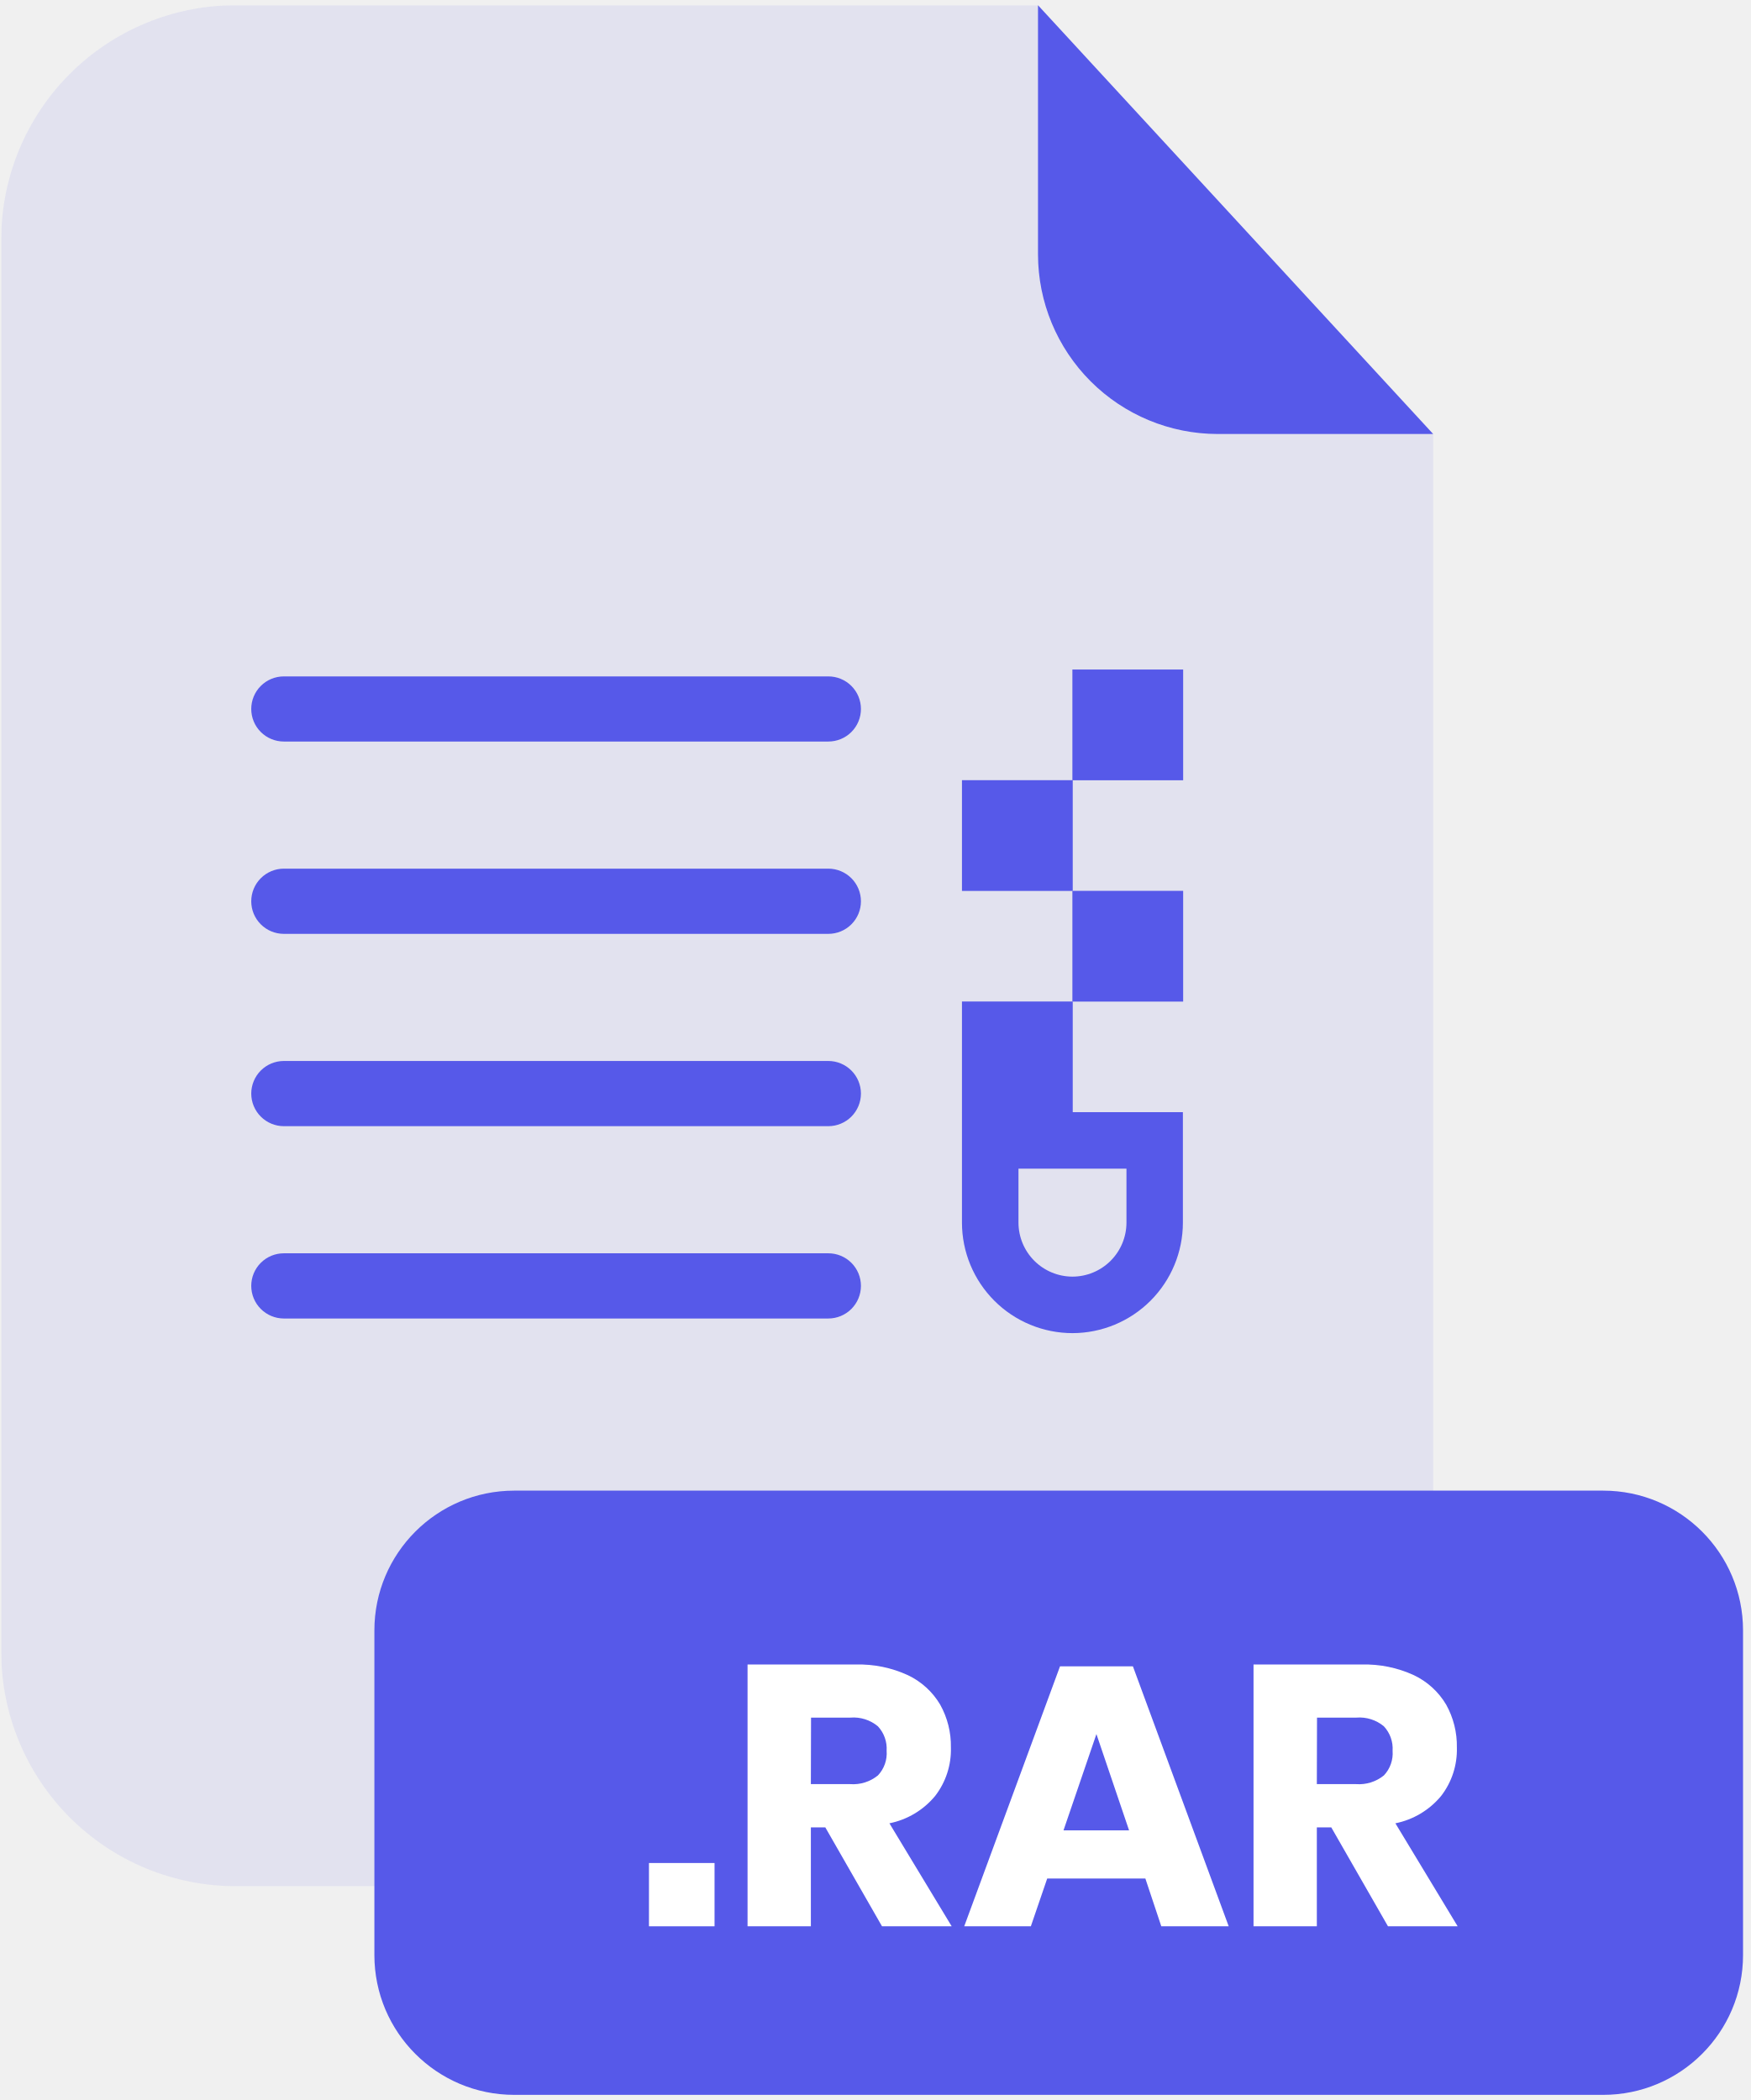
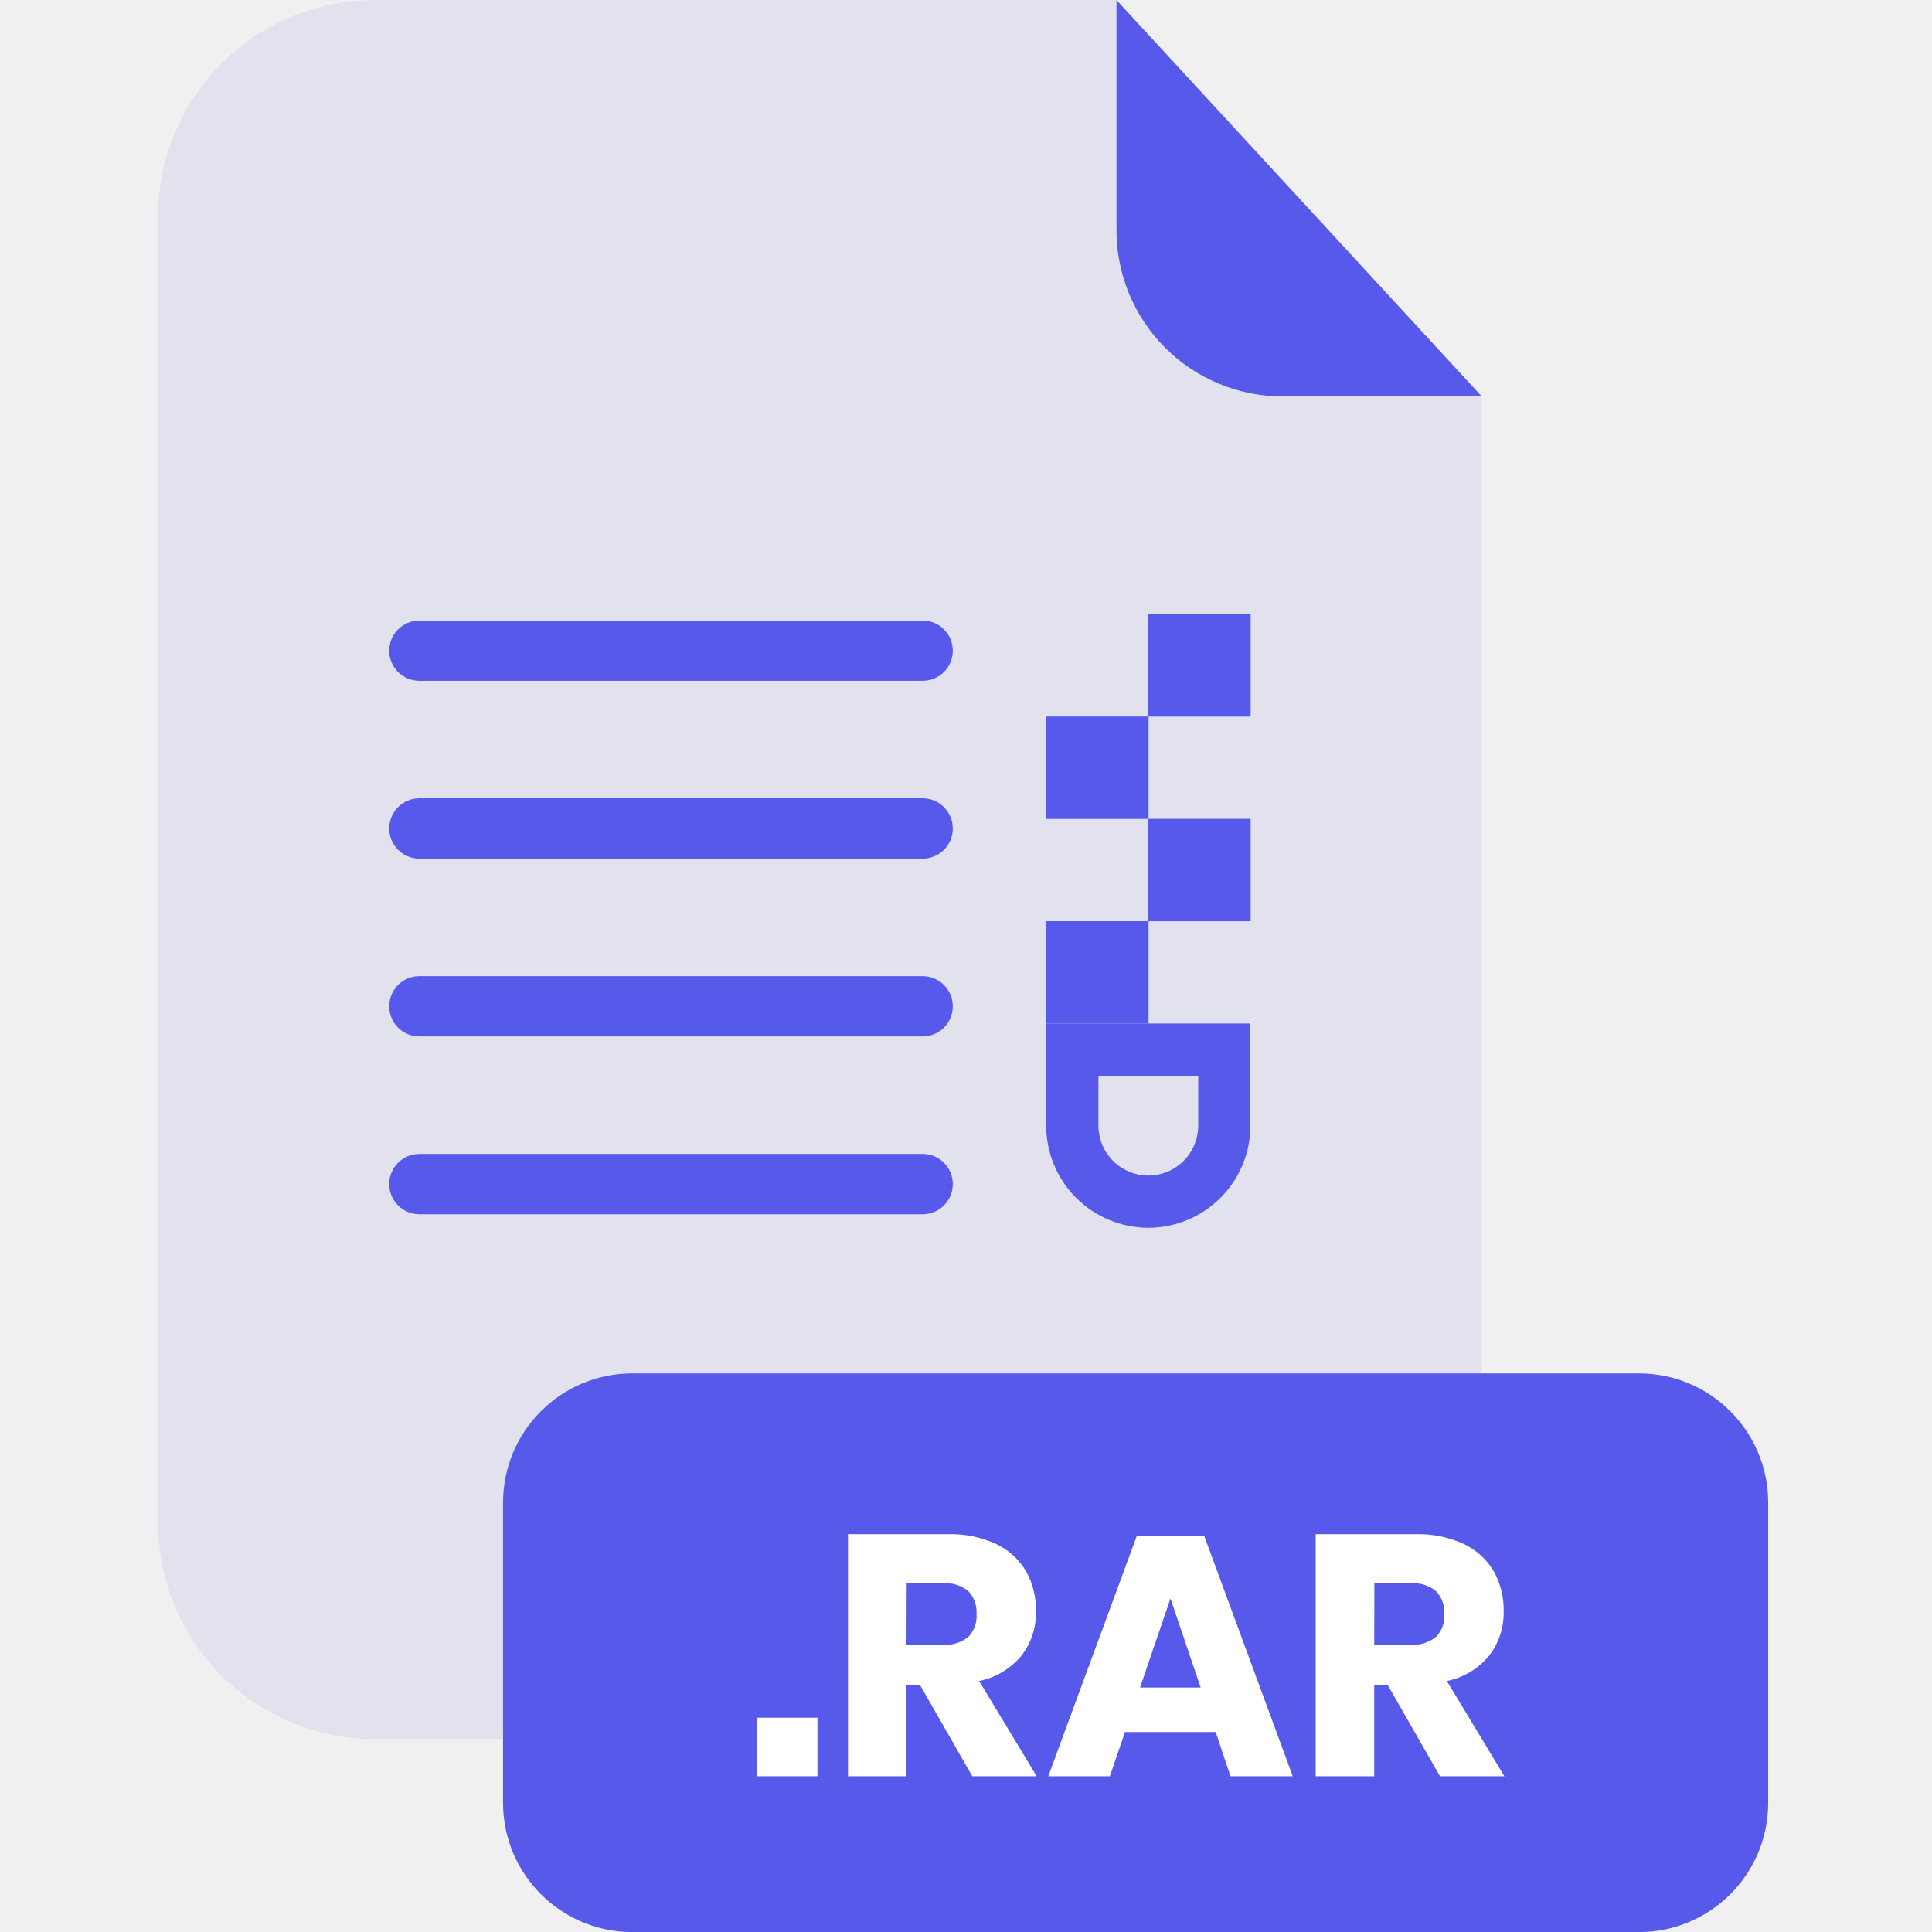
- <svg xmlns="http://www.w3.org/2000/svg" width="20" height="24" viewBox="0 0 201 240" fill="none">
+ <svg xmlns="http://www.w3.org/2000/svg" width="1em" height="1em" viewBox="0 0 201 240" fill="none">
  <g clip-path="url(#clip0_2_2398)">
    <g opacity="0.3">
      <path opacity="0.3" d="M139.81 49.25C134.342 49.242 129.1 47.066 125.235 43.198C121.369 39.331 119.195 34.088 119.19 28.62V1.85821e-06H27.06C23.526 -0.001 20.025 0.694 16.759 2.046C13.493 3.397 10.525 5.379 8.025 7.878C5.526 10.377 3.542 13.344 2.189 16.61C0.836 19.875 0.14 23.375 0.14 26.91V189.13C0.14 192.665 0.836 196.165 2.189 199.43C3.542 202.696 5.526 205.663 8.025 208.162C10.525 210.661 13.493 212.643 16.759 213.995C20.025 215.346 23.526 216.041 27.06 216.04H137.66C144.797 216.04 151.642 213.205 156.688 208.158C161.735 203.112 164.57 196.267 164.57 189.13V49.25H139.81Z" fill="#5659E9" />
    </g>
    <path d="M164.57 49.25H139.81C134.342 49.242 129.1 47.066 125.235 43.198C121.369 39.331 119.195 34.088 119.19 28.62V0L164.57 49.25Z" fill="#5659E9" />
    <path d="M184.09 170.61H59.05C50.18 170.61 42.99 177.8 42.99 186.67V223.95C42.99 232.82 50.18 240.01 59.05 240.01H184.09C192.96 240.01 200.15 232.82 200.15 223.95V186.67C200.15 177.8 192.96 170.61 184.09 170.61Z" fill="#5659E9" />
    <path d="M82.05 213.38V220.65H74.52V213.38H82.05Z" fill="white" />
    <path d="M101.28 220.65L94.77 209.29H93.11V220.65H85.84V190.58H98.26C100.328 190.523 102.381 190.944 104.26 191.81C105.802 192.543 107.091 193.72 107.96 195.19C108.797 196.693 109.222 198.39 109.19 200.11C109.249 202.12 108.609 204.088 107.38 205.68C106.041 207.297 104.188 208.405 102.13 208.82L109.28 220.65H101.28ZM93.11 204.32H97.62C98.772 204.407 99.914 204.049 100.81 203.32C101.165 202.944 101.438 202.498 101.61 202.011C101.782 201.524 101.85 201.005 101.81 200.49C101.843 199.978 101.772 199.465 101.6 198.982C101.428 198.499 101.159 198.056 100.81 197.68C99.926 196.943 98.787 196.584 97.64 196.68H93.13L93.11 204.32Z" fill="white" />
    <path d="M131.52 215.16H120.25L118.37 220.65H110.72L121.72 190.79H130.09L141.09 220.65H133.35L131.52 215.16ZM129.65 209.63L125.9 198.57L122.12 209.63H129.65Z" fill="white" />
    <path d="M159.38 220.65L152.87 209.29H151.21V220.65H143.94V190.58H156.36C158.428 190.523 160.481 190.944 162.36 191.81C163.902 192.543 165.191 193.72 166.06 195.19C166.897 196.693 167.322 198.39 167.29 200.11C167.349 202.12 166.709 204.088 165.48 205.68C164.141 207.297 162.288 208.405 160.23 208.82L167.38 220.65H159.38ZM151.21 204.32H155.72C156.872 204.405 158.013 204.047 158.91 203.32C159.265 202.944 159.538 202.498 159.71 202.011C159.882 201.524 159.95 201.005 159.91 200.49C159.943 199.978 159.872 199.465 159.7 198.982C159.528 198.499 159.259 198.056 158.91 197.68C158.026 196.943 156.887 196.584 155.74 196.68H151.23L151.21 204.32Z" fill="white" />
    <path d="M95.11 150.84H32.59C31.597 150.837 30.646 150.441 29.945 149.738C29.244 149.035 28.85 148.083 28.85 147.09C28.85 146.098 29.244 145.147 29.946 144.446C30.647 143.744 31.598 143.35 32.59 143.35H95.11C95.602 143.349 96.09 143.445 96.544 143.632C96.999 143.819 97.413 144.095 97.761 144.442C98.109 144.789 98.386 145.202 98.575 145.657C98.763 146.111 98.86 146.598 98.86 147.09C98.86 148.085 98.465 149.039 97.762 149.742C97.058 150.445 96.105 150.84 95.11 150.84Z" fill="#5659E9" />
    <path d="M95.11 128.75H32.59C31.597 128.747 30.646 128.351 29.945 127.648C29.244 126.945 28.85 125.993 28.85 125C28.853 124.009 29.248 123.059 29.948 122.358C30.649 121.657 31.599 121.263 32.59 121.26H95.11C96.103 121.26 97.055 121.654 97.758 122.355C98.461 123.056 98.858 124.007 98.86 125C98.86 125.995 98.465 126.948 97.762 127.652C97.058 128.355 96.105 128.75 95.11 128.75Z" fill="#5659E9" />
    <path d="M95.11 106.66H32.59C31.598 106.66 30.647 106.266 29.946 105.564C29.244 104.863 28.85 103.912 28.85 102.92C28.85 101.927 29.244 100.975 29.945 100.272C30.646 99.569 31.597 99.173 32.59 99.17H95.11C96.105 99.17 97.058 99.565 97.762 100.268C98.465 100.971 98.86 101.925 98.86 102.92C98.86 103.412 98.763 103.899 98.575 104.353C98.386 104.808 98.109 105.221 97.761 105.568C97.413 105.915 96.999 106.191 96.544 106.378C96.09 106.565 95.602 106.661 95.11 106.66Z" fill="#5659E9" />
    <path d="M95.11 84.57H32.59C31.598 84.57 30.647 84.176 29.946 83.475C29.244 82.773 28.85 81.822 28.85 80.83C28.85 79.838 29.244 78.887 29.946 78.185C30.647 77.484 31.598 77.09 32.59 77.09H95.11C95.602 77.088 96.09 77.184 96.544 77.372C96.999 77.559 97.413 77.834 97.761 78.182C98.109 78.529 98.386 78.942 98.575 79.396C98.763 79.851 98.86 80.338 98.86 80.83C98.86 81.322 98.763 81.809 98.575 82.263C98.386 82.718 98.109 83.131 97.761 83.478C97.413 83.826 96.999 84.101 96.544 84.288C96.09 84.475 95.602 84.571 95.11 84.57Z" fill="#5659E9" />
    <path d="M123.15 152.52C119.785 152.517 116.559 151.18 114.18 148.8C111.801 146.421 110.463 143.195 110.46 139.83V127.14H135.83V139.83C135.827 143.193 134.491 146.418 132.114 148.797C129.737 151.176 126.513 152.515 123.15 152.52ZM116.95 133.63V139.83C116.953 141.474 117.607 143.049 118.769 144.211C119.931 145.373 121.507 146.028 123.15 146.03C124.794 146.028 126.369 145.373 127.531 144.211C128.693 143.049 129.347 141.474 129.35 139.83V133.63H116.95Z" fill="#5659E9" />
    <path d="M110.46 127.15H123.18V114.43H110.46V127.15Z" fill="#5659E9" />
    <path d="M123.14 114.44H135.86V101.72H123.14V114.44Z" fill="#5659E9" />
    <path d="M110.46 101.73H123.18V89.01H110.46V101.73Z" fill="#5659E9" />
    <path d="M123.14 89.02H135.86V76.3H123.14V89.02Z" fill="#5659E9" />
  </g>
  <defs>
    <clipPath id="clip0_2_2398">
      <rect width="200.01" height="240.01" fill="white" transform="translate(0.140137)" />
    </clipPath>
  </defs>
</svg>
